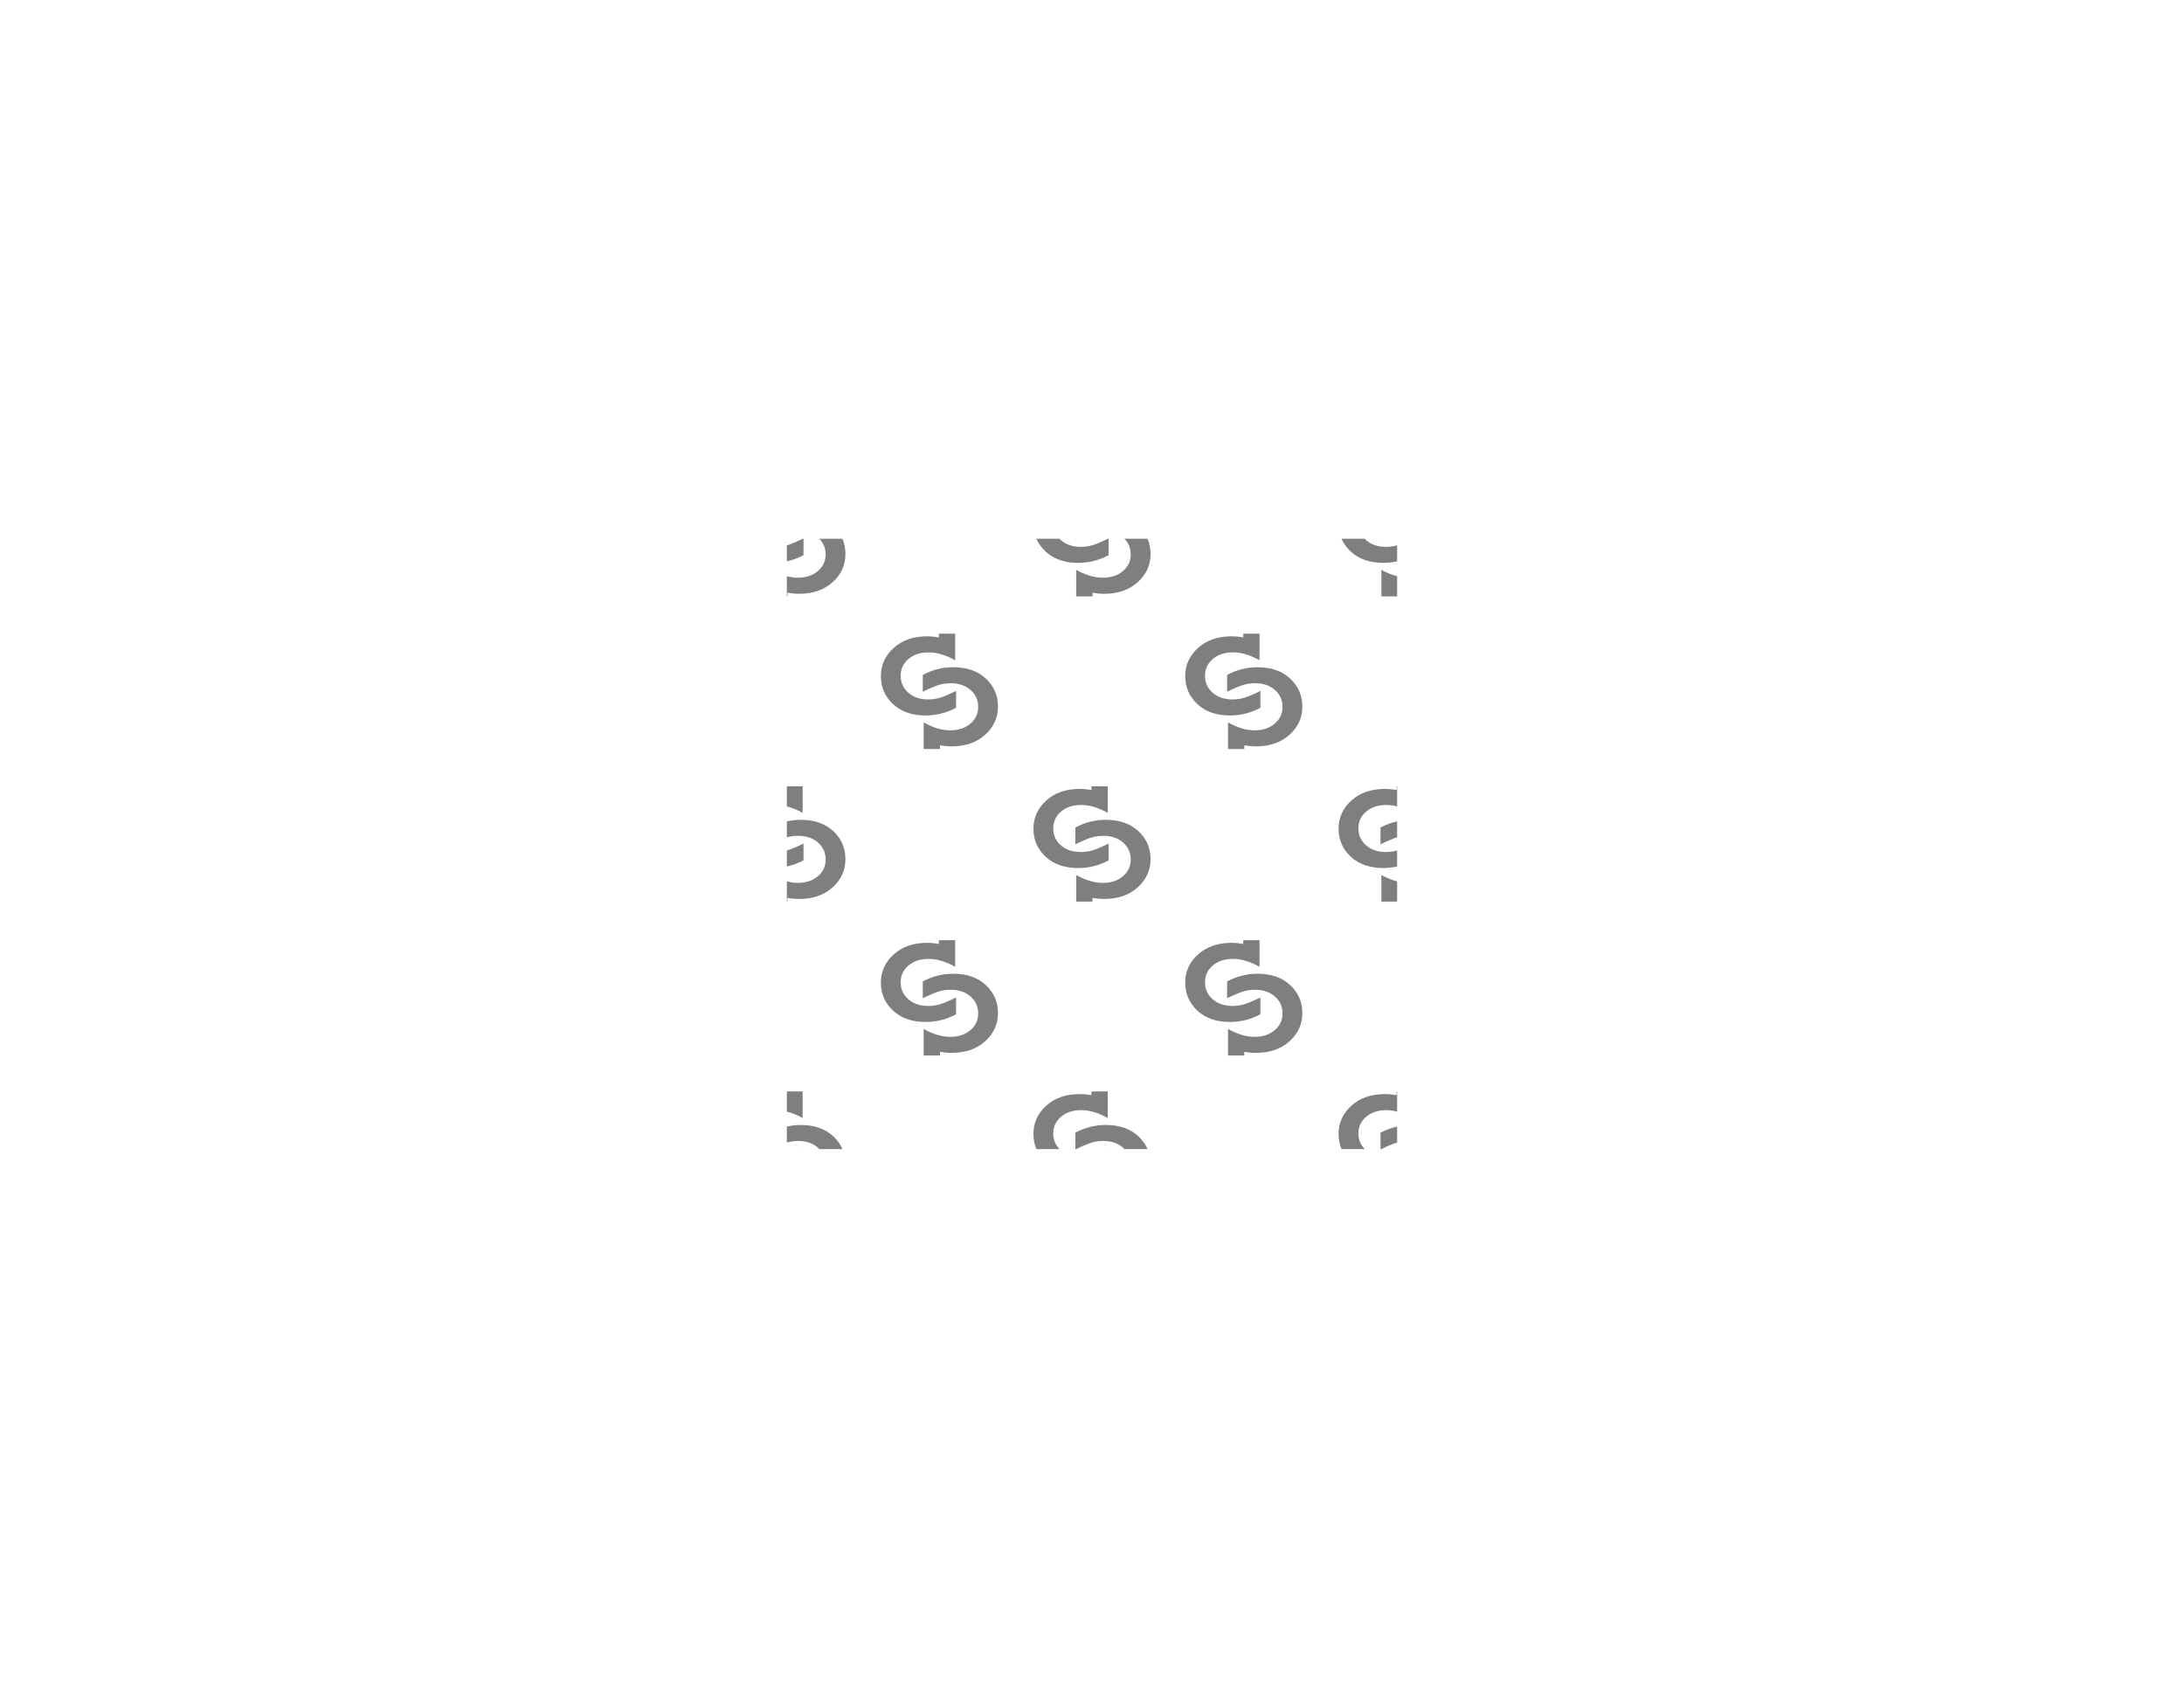
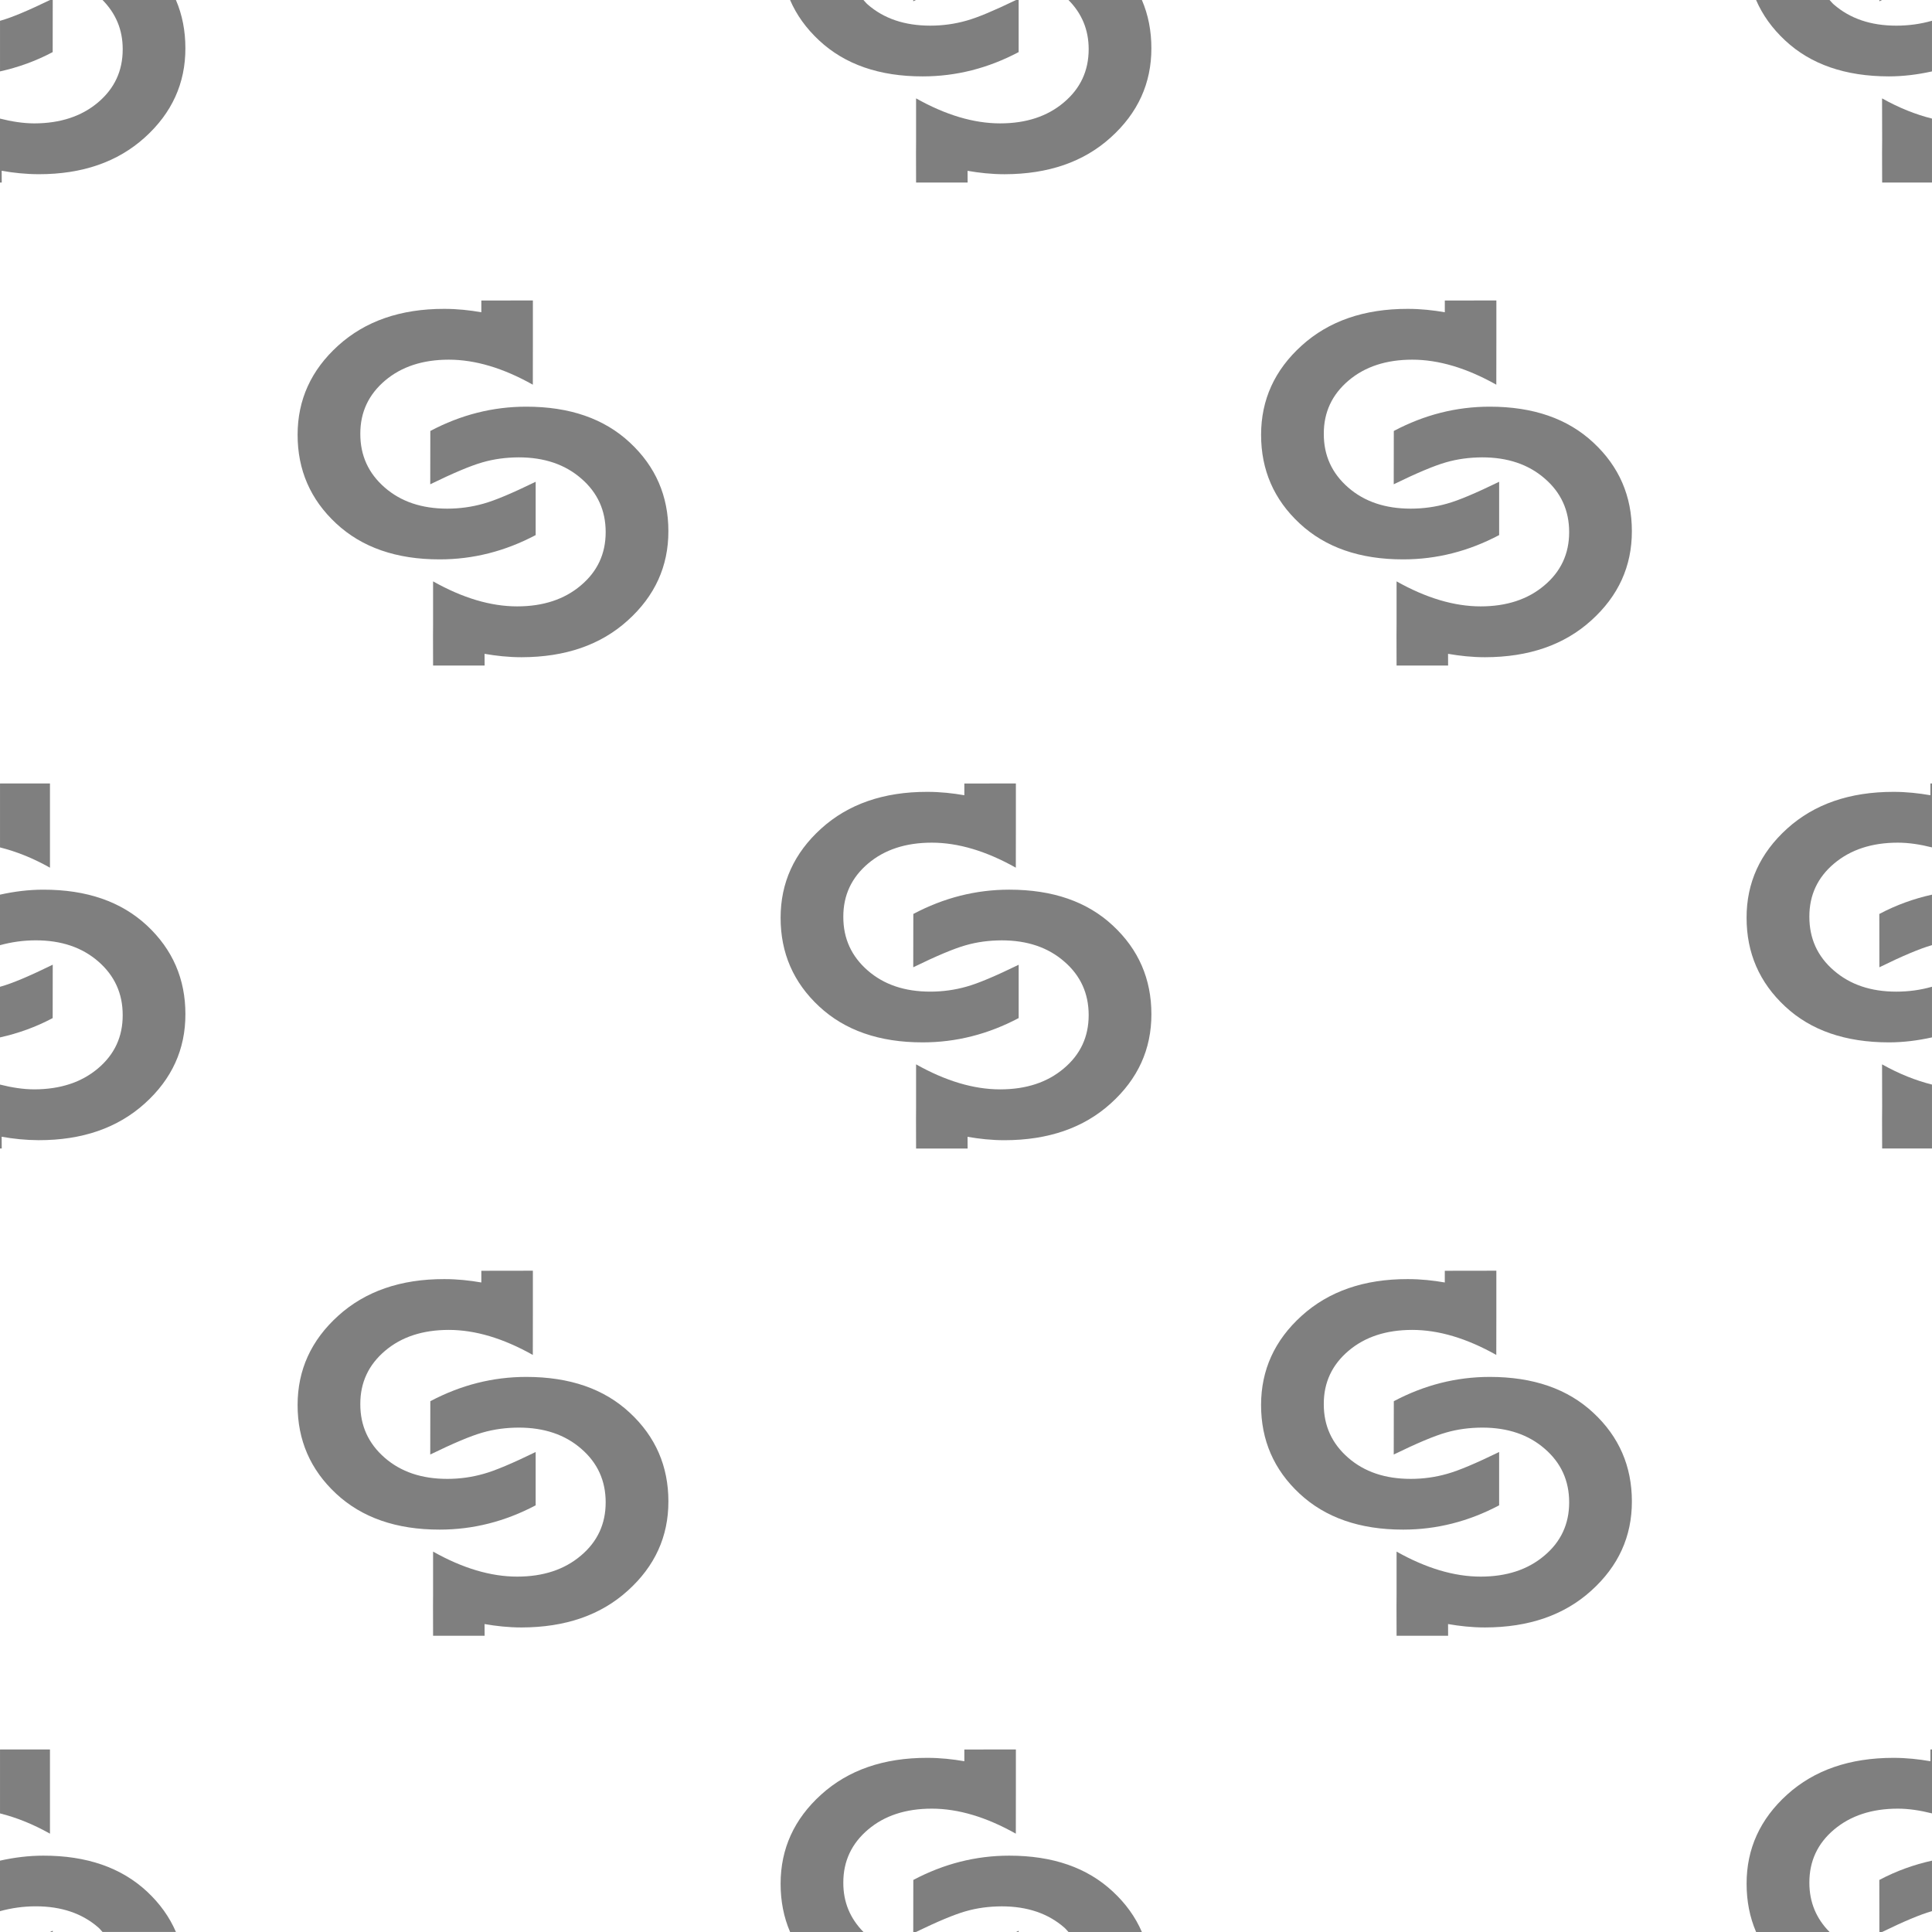
- <svg xmlns="http://www.w3.org/2000/svg" version="1.1" id="Capa_1" x="0px" y="0px" width="792px" height="612px" viewBox="0 0 792 612" enable-background="new 0 0 792 612" xml:space="preserve">
+ <svg xmlns="http://www.w3.org/2000/svg" version="1.1" id="Capa_1" x="0px" y="0px" width="221.308px" height="221.308px" viewBox="285.347 195.347 221.308 221.308" enable-background="new 285.347 195.347 221.308 221.308" xml:space="preserve">
  <g opacity="0.5">
-     <path d="M410.053,200.973c0,2.481-0.945,4.51-2.844,6.107c-1.883,1.597-4.317,2.401-7.293,2.401c-3.031,0-6.246-0.96-9.633-2.866   v4.836l-0.008,1.395l0.008,3.411h5.905l-0.007-1.342c1.34,0.232,2.727,0.389,4.239,0.389c5.006-0.009,9.059-1.403,12.159-4.208   c3.114-2.805,4.665-6.215,4.658-10.23c0-1.997-0.363-3.836-1.087-5.517h-8.409C409.256,196.877,410.053,198.74,410.053,200.973z" />
-     <path d="M434.218,366.448c2.937,2.735,6.889,4.122,11.864,4.115c3.828,0,7.486-0.93,10.989-2.783v-6.107   c-2.642,1.286-4.625,2.131-5.968,2.503c-1.332,0.38-2.72,0.575-4.161,0.575c-2.914,0-5.301-0.799-7.161-2.42   c-1.859-1.619-2.805-3.665-2.796-6.152c-0.009-2.47,0.952-4.503,2.835-6.098c1.883-1.597,4.316-2.394,7.299-2.394   c3.022,0,6.238,0.961,9.626,2.866l0.007-4.843v-1.386v-3.419l-5.905,0.009v1.34c-1.334-0.231-2.728-0.387-4.24-0.387   c-4.997-0.009-9.051,1.395-12.151,4.199c-3.107,2.805-4.656,6.214-4.656,10.23C429.801,360.317,431.266,363.704,434.218,366.448z" />
-     <path d="M467.866,246.047c-2.946-2.752-6.897-4.116-11.872-4.116c-3.828,0-7.493,0.93-10.988,2.783l-0.009,6.107   c2.651-1.293,4.642-2.131,5.975-2.511c1.334-0.387,2.713-0.565,4.162-0.572c2.913,0,5.301,0.804,7.16,2.425   c1.868,1.612,2.798,3.658,2.798,6.137c0,2.481-0.945,4.51-2.844,6.107c-1.883,1.597-4.317,2.401-7.293,2.401   c-3.031,0-6.246-0.96-9.633-2.866v4.836l-0.008,1.395l0.008,3.411h5.905l-0.007-1.342c1.34,0.232,2.727,0.389,4.239,0.389   c5.006-0.009,9.059-1.403,12.159-4.208c3.114-2.805,4.665-6.215,4.658-10.23C472.276,252.169,470.81,248.783,467.866,246.047z" />
-     <path d="M391.043,204.097c3.828,0,7.486-0.93,10.989-2.783v-5.967h-0.295c-2.487,1.201-4.384,2.006-5.672,2.363   c-1.332,0.38-2.72,0.575-4.161,0.575c-2.914,0-5.301-0.799-7.161-2.42c-0.186-0.162-0.322-0.348-0.49-0.518h-8.404   c0.735,1.707,1.843,3.253,3.33,4.635C382.117,202.717,386.068,204.104,391.043,204.097z" />
-     <path d="M467.619,377.56c3.114-2.805,4.665-6.215,4.658-10.23c0-4.021-1.466-7.408-4.41-10.144   c-2.946-2.752-6.897-4.116-11.872-4.116c-3.828,0-7.493,0.93-10.988,2.783l-0.009,6.107c2.651-1.293,4.642-2.131,5.975-2.511   c1.334-0.387,2.713-0.565,4.162-0.572c2.913,0,5.301,0.804,7.16,2.425c1.868,1.612,2.798,3.658,2.798,6.137   c0,2.481-0.945,4.51-2.844,6.107c-1.883,1.597-4.317,2.401-7.293,2.401c-3.031,0-6.246-0.96-9.633-2.866v4.836l-0.008,1.395   l0.008,3.411h5.905l-0.007-1.342c1.34,0.232,2.727,0.389,4.239,0.389C460.465,381.76,464.518,380.365,467.619,377.56z" />
-     <path d="M389.958,195.347l0,0.147c0.11-0.054,0.202-0.095,0.31-0.147H389.958z" />
-     <path d="M412.58,321.747c3.114-2.805,4.665-6.215,4.658-10.23c0-4.021-1.466-7.408-4.41-10.144   c-2.946-2.752-6.897-4.116-11.872-4.116c-3.828,0-7.493,0.93-10.989,2.783l-0.009,6.107c2.65-1.293,4.643-2.131,5.975-2.511   c1.333-0.387,2.713-0.565,4.162-0.572c2.914,0,5.301,0.804,7.16,2.425c1.868,1.612,2.798,3.658,2.798,6.137   c0,2.481-0.945,4.51-2.844,6.107c-1.883,1.597-4.317,2.401-7.293,2.401c-3.031,0-6.246-0.96-9.633-2.866v4.836l-0.008,1.395   l0.008,3.411h5.905l-0.007-1.342c1.34,0.232,2.727,0.389,4.239,0.389C405.426,325.947,409.48,324.552,412.58,321.747z" />
-     <path d="M392.082,291.873c3.022,0,6.237,0.96,9.626,2.866l0.007-4.843v-1.386v-3.419l-5.905,0.009v1.341   c-1.334-0.231-2.728-0.387-4.24-0.387c-4.997-0.009-9.051,1.395-12.151,4.2c-3.107,2.805-4.656,6.214-4.656,10.23   c0,4.021,1.464,7.408,4.417,10.152c2.937,2.735,6.889,4.122,11.864,4.115c3.828,0,7.486-0.93,10.989-2.783v-6.107   c-2.642,1.286-4.625,2.131-5.968,2.503c-1.332,0.38-2.72,0.575-4.161,0.575c-2.914,0-5.301-0.799-7.161-2.42   c-1.86-1.619-2.805-3.665-2.796-6.153c-0.009-2.471,0.952-4.503,2.835-6.098C386.666,292.671,389.099,291.873,392.082,291.873z" />
-     <path d="M447.121,236.547c3.022,0,6.238,0.96,9.626,2.866l0.007-4.843v-1.386v-3.419l-5.905,0.009v1.341   c-1.334-0.231-2.728-0.387-4.24-0.387c-4.997-0.009-9.051,1.395-12.151,4.2c-3.107,2.805-4.656,6.214-4.656,10.23   c0,4.021,1.464,7.408,4.417,10.152c2.937,2.735,6.889,4.122,11.864,4.115c3.828,0,7.486-0.93,10.989-2.783v-6.107   c-2.642,1.286-4.625,2.131-5.968,2.503c-1.332,0.38-2.72,0.575-4.161,0.575c-2.914,0-5.301-0.799-7.161-2.42   c-1.859-1.619-2.805-3.665-2.796-6.153c-0.009-2.471,0.952-4.503,2.835-6.098C441.705,237.344,444.138,236.547,447.121,236.547z" />
-     <path d="M500.627,306.147c2.635-1.295,4.625-2.131,5.966-2.518c0.019-0.005,0.04-0.007,0.06-0.012v-5.788   c-2.06,0.457-4.075,1.172-6.034,2.212L500.627,306.147z" />
-     <path d="M500.944,216.255h5.708v-7.323c-1.847-0.466-3.748-1.212-5.717-2.317l0.009,4.834l-0.009,1.396L500.944,216.255z" />
-     <path d="M501.697,204.097c1.687,0,3.336-0.212,4.956-0.571v-5.802c-1.312,0.376-2.67,0.562-4.096,0.562   c-2.915,0-5.292-0.808-7.154-2.428c-0.185-0.159-0.318-0.342-0.484-0.51h-8.416c0.735,1.707,1.843,3.253,3.329,4.635   C492.77,202.726,496.73,204.088,501.697,204.097z" />
-     <path d="M506.593,414.282c0.019-0.005,0.04-0.007,0.06-0.012v-5.788c-2.06,0.457-4.075,1.172-6.034,2.212l0.008,5.96h0.309   C503.41,415.448,505.308,414.652,506.593,414.282z" />
-     <path d="M500.935,195.347h-0.309l0,0.147C500.737,195.441,500.828,195.399,500.935,195.347z" />
-     <path d="M500.944,326.907h5.708v-7.323c-1.847-0.466-3.748-1.212-5.717-2.317l0.009,4.834l-0.009,1.396L500.944,326.907z" />
-     <path d="M485.416,300.483c0,4.021,1.464,7.408,4.417,10.152c2.937,2.744,6.898,4.106,11.864,4.115c1.687,0,3.336-0.212,4.956-0.571   v-5.802c-1.312,0.376-2.67,0.561-4.096,0.561c-2.915,0-5.292-0.808-7.154-2.428c-1.866-1.61-2.796-3.657-2.796-6.144   c-0.009-2.471,0.937-4.503,2.829-6.098c1.899-1.597,4.332-2.394,7.3-2.394c1.273,0,2.583,0.206,3.918,0.542v-7.324h-0.183v1.349   c-1.34-0.231-2.72-0.387-4.23-0.387c-5.014,0-9.068,1.403-12.168,4.2C486.965,293.058,485.407,296.466,485.416,300.483z" />
-     <path d="M400.955,407.91c-3.828,0-7.493,0.93-10.989,2.783l-0.008,5.96h0.309c2.488-1.203,4.388-2,5.665-2.364   c1.333-0.387,2.713-0.565,4.162-0.572c2.914,0,5.301,0.804,7.16,2.425c0.185,0.16,0.319,0.343,0.486,0.512h8.409   c-0.735-1.706-1.84-3.249-3.323-4.626C409.882,409.274,405.93,407.91,400.955,407.91z" />
-     <path d="M291.388,416.653v-0.148c-0.111,0.054-0.204,0.096-0.312,0.148H291.388z" />
-     <path d="M291.071,400.558v-1.403v-3.411h-5.723v7.324c1.849,0.465,3.752,1.212,5.723,2.324V400.558z" />
-     <path d="M290.31,407.91c-1.687,0-3.338,0.211-4.963,0.571v5.788c1.316-0.361,2.676-0.555,4.105-0.555   c2.914,0,5.301,0.806,7.159,2.425c0.184,0.16,0.318,0.344,0.484,0.513h8.406c-0.732-1.705-1.835-3.25-3.318-4.635   C299.231,409.275,295.279,407.903,290.31,407.91z" />
-     <path d="M306.585,311.517c0-4.021-1.456-7.401-4.402-10.152c-2.952-2.744-6.904-4.115-11.873-4.108   c-1.687,0-3.338,0.211-4.963,0.571v5.788c1.316-0.361,2.676-0.555,4.105-0.555c2.914,0,5.301,0.806,7.159,2.425   c1.853,1.614,2.798,3.66,2.791,6.147c0.007,2.472-0.938,4.502-2.828,6.098c-1.892,1.597-4.325,2.394-7.3,2.401   c-1.274-0.003-2.588-0.212-3.927-0.549v7.323h0.199l-0.009-1.347c1.334,0.239,2.728,0.387,4.232,0.394   c5.006,0.008,9.058-1.402,12.166-4.206C305.044,318.943,306.593,315.532,306.585,311.517z" />
-     <path d="M492.607,411.018c-0.009-2.47,0.937-4.503,2.829-6.098c1.899-1.597,4.332-2.394,7.3-2.394c1.273,0,2.583,0.206,3.918,0.542   v-7.324h-0.183v1.349c-1.34-0.231-2.72-0.387-4.23-0.387c-5.014,0-9.068,1.403-12.168,4.2c-3.107,2.805-4.665,6.214-4.656,10.23   c0,1.996,0.363,3.835,1.087,5.517h8.416C493.404,415.124,492.607,413.26,492.607,411.018z" />
-     <path d="M381.947,411.018c-0.009-2.47,0.952-4.503,2.835-6.098c1.883-1.597,4.316-2.394,7.299-2.394   c3.022,0,6.237,0.96,9.626,2.866l0.007-4.843v-1.386v-3.419l-5.905,0.009v1.341c-1.334-0.231-2.728-0.387-4.24-0.387   c-4.997-0.009-9.051,1.395-12.151,4.2c-3.107,2.805-4.656,6.214-4.656,10.23c0,1.996,0.363,3.835,1.087,5.517h8.404   C382.745,415.119,381.939,413.257,381.947,411.018z" />
-     <path d="M402.032,416.653v-0.14c-0.105,0.051-0.192,0.09-0.295,0.14H402.032z" />
-     <path d="M291.071,289.905v-1.403v-3.411h-5.723v7.324c1.849,0.465,3.752,1.212,5.723,2.324V289.905z" />
-     <path d="M323.853,366.448c2.937,2.735,6.889,4.122,11.864,4.115c3.828,0,7.486-0.93,10.989-2.783v-6.107   c-2.642,1.286-4.625,2.131-5.968,2.503c-1.332,0.38-2.72,0.575-4.161,0.575c-2.914,0-5.301-0.799-7.161-2.42   c-1.86-1.619-2.805-3.665-2.796-6.152c-0.009-2.47,0.952-4.503,2.835-6.098c1.883-1.597,4.316-2.394,7.299-2.394   c3.022,0,6.238,0.961,9.626,2.866l0.007-4.843v-1.386v-3.419l-5.905,0.009v1.34c-1.334-0.231-2.729-0.387-4.24-0.387   c-4.997-0.009-9.051,1.395-12.151,4.199c-3.107,2.805-4.656,6.214-4.656,10.23C319.436,360.317,320.901,363.704,323.853,366.448z" />
-     <path d="M336.755,236.547c3.022,0,6.238,0.96,9.626,2.866l0.007-4.843v-1.386v-3.419l-5.905,0.009v1.341   c-1.334-0.231-2.729-0.387-4.24-0.387c-4.997-0.009-9.051,1.395-12.151,4.2c-3.107,2.805-4.656,6.214-4.656,10.23   c0,4.021,1.464,7.408,4.417,10.152c2.937,2.735,6.889,4.122,11.864,4.115c3.828,0,7.486-0.93,10.989-2.783v-6.107   c-2.642,1.286-4.625,2.131-5.968,2.503c-1.332,0.38-2.72,0.575-4.161,0.575c-2.914,0-5.301-0.799-7.161-2.42   c-1.86-1.619-2.805-3.665-2.796-6.153c-0.009-2.471,0.952-4.503,2.835-6.098C331.34,237.344,333.772,236.547,336.755,236.547z" />
-     <path d="M357.253,377.56c3.114-2.805,4.665-6.215,4.658-10.23c0-4.021-1.466-7.408-4.41-10.144   c-2.946-2.752-6.897-4.116-11.872-4.116c-3.828,0-7.493,0.93-10.989,2.783l-0.009,6.107c2.65-1.293,4.642-2.131,5.975-2.511   c1.333-0.387,2.713-0.565,4.162-0.572c2.914,0,5.301,0.804,7.16,2.425c1.868,1.612,2.798,3.658,2.798,6.137   c0,2.481-0.945,4.51-2.844,6.107c-1.883,1.597-4.317,2.401-7.293,2.401c-3.031,0-6.246-0.96-9.633-2.866v4.836l-0.008,1.395   l0.008,3.411h5.905l-0.007-1.342c1.34,0.232,2.727,0.389,4.239,0.389C350.1,381.76,354.153,380.365,357.253,377.56z" />
-     <path d="M357.501,246.047c-2.946-2.752-6.897-4.116-11.872-4.116c-3.828,0-7.493,0.93-10.989,2.783l-0.009,6.107   c2.65-1.293,4.642-2.131,5.975-2.511c1.333-0.387,2.713-0.565,4.162-0.572c2.914,0,5.301,0.804,7.16,2.425   c1.868,1.612,2.798,3.658,2.798,6.137c0,2.481-0.945,4.51-2.844,6.107c-1.883,1.597-4.317,2.401-7.293,2.401   c-3.031,0-6.246-0.96-9.633-2.866v4.836l-0.008,1.395l0.008,3.411h5.905l-0.007-1.342c1.34,0.232,2.727,0.389,4.239,0.389   c5.006-0.009,9.059-1.403,12.159-4.208c3.114-2.805,4.665-6.215,4.658-10.23C361.911,252.169,360.445,248.783,357.501,246.047z" />
-     <path d="M291.388,305.852c-2.65,1.295-4.634,2.14-5.975,2.511c-0.022,0.006-0.044,0.008-0.066,0.014v5.802   c2.064-0.457,4.08-1.174,6.034-2.212L291.388,305.852z" />
+     <path d="M410.053,200.973c0,2.481-0.944,4.51-2.844,6.107c-1.883,1.597-4.317,2.4-7.293,2.4c-3.031,0-6.246-0.96-9.633-2.865v4.836   l-0.008,1.395l0.008,3.411h5.905l-0.008-1.342c1.341,0.231,2.728,0.389,4.239,0.389c5.006-0.009,9.06-1.403,12.159-4.208   c3.114-2.805,4.665-6.215,4.658-10.229c0-1.997-0.363-3.836-1.087-5.518h-8.409C409.256,196.877,410.053,198.74,410.053,200.973z" />
+     <path d="M434.218,366.448c2.938,2.734,6.89,4.121,11.864,4.114c3.828,0,7.486-0.93,10.989-2.782v-6.107   c-2.643,1.286-4.625,2.131-5.968,2.503c-1.332,0.38-2.721,0.575-4.161,0.575c-2.914,0-5.302-0.799-7.161-2.42   c-1.859-1.619-2.806-3.665-2.796-6.152c-0.01-2.47,0.952-4.503,2.835-6.098c1.883-1.598,4.315-2.395,7.299-2.395   c3.021,0,6.238,0.961,9.626,2.866l0.007-4.843v-1.386v-3.419l-5.905,0.009v1.34c-1.334-0.231-2.728-0.387-4.239-0.387   c-4.997-0.01-9.052,1.395-12.151,4.198c-3.107,2.806-4.656,6.215-4.656,10.23C429.801,360.317,431.266,363.704,434.218,366.448z" />
+     <path d="M467.866,246.047c-2.946-2.752-6.897-4.116-11.872-4.116c-3.828,0-7.493,0.93-10.988,2.783l-0.009,6.106   c2.651-1.293,4.642-2.131,5.975-2.511c1.334-0.387,2.713-0.564,4.162-0.572c2.913,0,5.301,0.805,7.16,2.426   c1.868,1.611,2.798,3.657,2.798,6.137c0,2.481-0.945,4.51-2.844,6.107c-1.883,1.597-4.317,2.4-7.293,2.4   c-3.031,0-6.246-0.96-9.633-2.866v4.836l-0.008,1.396l0.008,3.411h5.904l-0.007-1.342c1.34,0.231,2.728,0.389,4.239,0.389   c5.006-0.009,9.059-1.403,12.159-4.208c3.114-2.805,4.665-6.215,4.658-10.23C472.277,252.169,470.81,248.783,467.866,246.047z" />
+     <path d="M391.043,204.097c3.828,0,7.486-0.93,10.989-2.783v-5.967h-0.295c-2.487,1.201-4.385,2.006-5.672,2.363   c-1.332,0.38-2.721,0.575-4.161,0.575c-2.914,0-5.302-0.8-7.161-2.42c-0.187-0.162-0.322-0.349-0.49-0.519h-8.404   c0.735,1.707,1.844,3.253,3.33,4.635C382.117,202.717,386.069,204.104,391.043,204.097z" />
+     <path d="M467.619,377.56c3.114-2.805,4.665-6.215,4.658-10.229c0-4.021-1.467-7.408-4.41-10.145   c-2.946-2.752-6.897-4.116-11.872-4.116c-3.828,0-7.493,0.931-10.988,2.783l-0.009,6.107c2.65-1.293,4.642-2.131,5.975-2.511   c1.334-0.388,2.713-0.565,4.162-0.572c2.913,0,5.301,0.804,7.16,2.425c1.868,1.612,2.798,3.658,2.798,6.137   c0,2.481-0.944,4.511-2.844,6.107c-1.883,1.597-4.317,2.4-7.293,2.4c-3.031,0-6.246-0.96-9.633-2.865v4.836l-0.009,1.395   l0.009,3.411h5.904l-0.007-1.342c1.34,0.231,2.728,0.389,4.239,0.389C460.465,381.76,464.518,380.365,467.619,377.56z" />
+     <path d="M389.958,195.347v0.147c0.11-0.055,0.202-0.096,0.31-0.147H389.958z" />
+     <path d="M412.58,321.747c3.114-2.806,4.665-6.215,4.658-10.23c0-4.021-1.467-7.408-4.41-10.144   c-2.946-2.752-6.897-4.116-11.872-4.116c-3.828,0-7.493,0.93-10.989,2.783l-0.009,6.106c2.65-1.293,4.643-2.131,5.975-2.511   c1.333-0.387,2.713-0.565,4.162-0.572c2.914,0,5.301,0.805,7.16,2.426c1.868,1.611,2.798,3.657,2.798,6.137   c0,2.48-0.944,4.51-2.844,6.106c-1.883,1.598-4.317,2.401-7.293,2.401c-3.031,0-6.246-0.96-9.633-2.866v4.836l-0.008,1.396   l0.008,3.411h5.904l-0.007-1.343c1.34,0.232,2.728,0.39,4.239,0.39C405.426,325.948,409.481,324.552,412.58,321.747z" />
+     <path d="M392.082,291.873c3.021,0,6.237,0.96,9.626,2.866l0.007-4.844v-1.386v-3.419l-5.905,0.009v1.341   c-1.334-0.23-2.728-0.387-4.239-0.387c-4.997-0.009-9.052,1.396-12.151,4.2c-3.106,2.805-4.656,6.214-4.656,10.229   c0,4.021,1.464,7.408,4.417,10.152c2.938,2.735,6.89,4.122,11.864,4.115c3.828,0,7.486-0.93,10.989-2.783v-6.106   c-2.643,1.285-4.625,2.131-5.968,2.503c-1.332,0.38-2.721,0.574-4.161,0.574c-2.914,0-5.301-0.799-7.161-2.42   c-1.86-1.619-2.805-3.665-2.796-6.152c-0.009-2.472,0.952-4.503,2.835-6.099C386.666,292.671,389.099,291.873,392.082,291.873z" />
+     <path d="M447.121,236.547c3.021,0,6.238,0.96,9.626,2.866l0.007-4.844v-1.386v-3.419l-5.905,0.009v1.342   c-1.334-0.231-2.728-0.388-4.239-0.388c-4.997-0.009-9.052,1.396-12.151,4.2c-3.107,2.805-4.656,6.214-4.656,10.23   c0,4.021,1.464,7.407,4.417,10.151c2.938,2.735,6.89,4.122,11.864,4.115c3.828,0,7.486-0.93,10.989-2.783v-6.106   c-2.643,1.285-4.625,2.131-5.969,2.503c-1.331,0.38-2.72,0.575-4.16,0.575c-2.914,0-5.302-0.8-7.161-2.421   c-1.859-1.618-2.806-3.665-2.796-6.152c-0.01-2.472,0.951-4.503,2.835-6.099C441.705,237.344,444.138,236.547,447.121,236.547z" />
+     <path d="M500.627,306.147c2.635-1.295,4.625-2.131,5.966-2.518c0.02-0.005,0.04-0.007,0.061-0.012v-5.788   c-2.061,0.457-4.075,1.172-6.034,2.212L500.627,306.147z" />
+     <path d="M500.945,216.255h5.708v-7.323c-1.848-0.466-3.748-1.212-5.718-2.316l0.01,4.834l-0.01,1.396L500.945,216.255z" />
+     <path d="M501.698,204.097c1.687,0,3.336-0.212,4.956-0.571v-5.802c-1.312,0.376-2.67,0.562-4.097,0.562   c-2.915,0-5.292-0.809-7.153-2.429c-0.186-0.158-0.318-0.342-0.484-0.51h-8.416c0.735,1.707,1.843,3.253,3.329,4.635   C492.77,202.726,496.731,204.088,501.698,204.097z" />
+     <path d="M506.593,414.282c0.02-0.005,0.04-0.007,0.061-0.013v-5.787c-2.061,0.457-4.075,1.172-6.034,2.212l0.008,5.96h0.309   C503.41,415.448,505.308,414.653,506.593,414.282z" />
+     <path d="M500.935,195.347h-0.309v0.147C500.738,195.441,500.828,195.399,500.935,195.347z" />
+     <path d="M500.945,326.907h5.708v-7.323c-1.848-0.466-3.748-1.212-5.718-2.317l0.01,4.834l-0.01,1.396L500.945,326.907z" />
+     <path d="M485.416,300.483c0,4.021,1.464,7.408,4.417,10.152c2.937,2.744,6.897,4.106,11.864,4.115c1.687,0,3.336-0.212,4.956-0.571   v-5.802c-1.312,0.376-2.67,0.561-4.097,0.561c-2.915,0-5.292-0.808-7.153-2.428c-1.866-1.61-2.796-3.657-2.796-6.144   c-0.01-2.472,0.937-4.504,2.828-6.099c1.899-1.597,4.332-2.394,7.301-2.394c1.272,0,2.583,0.206,3.918,0.542v-7.324h-0.184v1.349   c-1.34-0.23-2.72-0.387-4.229-0.387c-5.015,0-9.068,1.403-12.168,4.2C486.965,293.058,485.407,296.466,485.416,300.483z" />
+     <path d="M400.955,407.91c-3.828,0-7.493,0.93-10.989,2.783l-0.008,5.96h0.309c2.488-1.203,4.389-2,5.665-2.364   c1.333-0.387,2.713-0.565,4.162-0.572c2.914,0,5.301,0.805,7.16,2.425c0.186,0.16,0.319,0.344,0.486,0.513h8.409   c-0.735-1.706-1.841-3.249-3.323-4.626C409.882,409.275,405.93,407.91,400.955,407.91z" />
+     <path d="M291.388,416.654v-0.148c-0.111,0.054-0.204,0.096-0.312,0.148H291.388z" />
+     <path d="M291.071,400.558v-1.402v-3.411h-5.723v7.324c1.85,0.465,3.752,1.212,5.723,2.323V400.558z" />
+     <path d="M290.31,407.91c-1.687,0-3.338,0.211-4.963,0.571v5.788c1.316-0.361,2.676-0.556,4.105-0.556   c2.914,0,5.301,0.806,7.158,2.425c0.185,0.16,0.318,0.345,0.484,0.514h8.406c-0.732-1.705-1.835-3.25-3.318-4.636   C299.231,409.276,295.279,407.904,290.31,407.91z" />
+     <path d="M306.585,311.517c0-4.021-1.456-7.4-4.402-10.151c-2.952-2.744-6.904-4.115-11.873-4.108c-1.687,0-3.338,0.211-4.963,0.571   v5.788c1.316-0.361,2.676-0.556,4.105-0.556c2.914,0,5.301,0.807,7.158,2.425c1.854,1.614,2.799,3.66,2.791,6.147   c0.008,2.472-0.938,4.502-2.827,6.098c-1.893,1.598-4.325,2.395-7.301,2.401c-1.273-0.003-2.588-0.212-3.927-0.549v7.323h0.199   l-0.009-1.348c1.334,0.239,2.728,0.387,4.231,0.395c5.006,0.008,9.059-1.402,12.166-4.206   C305.044,318.943,306.593,315.532,306.585,311.517z" />
+     <path d="M492.608,411.018c-0.01-2.47,0.937-4.503,2.828-6.098c1.899-1.597,4.332-2.394,7.301-2.394   c1.272,0,2.583,0.206,3.918,0.542v-7.324h-0.184v1.349c-1.34-0.23-2.72-0.387-4.229-0.387c-5.015,0-9.068,1.403-12.168,4.2   c-3.107,2.805-4.665,6.214-4.656,10.229c0,1.996,0.363,3.835,1.087,5.518h8.416C493.405,415.124,492.608,413.26,492.608,411.018z" />
+     <path d="M381.948,411.018c-0.01-2.47,0.952-4.503,2.835-6.098c1.883-1.597,4.315-2.394,7.299-2.394c3.021,0,6.237,0.96,9.626,2.865   l0.007-4.843v-1.386v-3.419l-5.905,0.009v1.341c-1.334-0.23-2.728-0.387-4.239-0.387c-4.997-0.009-9.052,1.395-12.151,4.2   c-3.107,2.805-4.656,6.214-4.656,10.229c0,1.996,0.363,3.835,1.087,5.518h8.404C382.745,415.119,381.94,413.257,381.948,411.018z" />
+     <path d="M402.032,416.654v-0.141c-0.105,0.052-0.192,0.091-0.295,0.141H402.032z" />
+     <path d="M291.071,289.906v-1.403v-3.411h-5.723v7.324c1.85,0.465,3.752,1.212,5.723,2.324V289.906z" />
+     <path d="M323.853,366.448c2.938,2.734,6.89,4.121,11.864,4.114c3.828,0,7.486-0.93,10.989-2.782v-6.107   c-2.642,1.286-4.625,2.131-5.968,2.503c-1.332,0.38-2.721,0.575-4.161,0.575c-2.914,0-5.301-0.799-7.161-2.42   c-1.86-1.619-2.805-3.665-2.796-6.152c-0.009-2.47,0.952-4.503,2.835-6.098c1.883-1.598,4.316-2.395,7.299-2.395   c3.022,0,6.238,0.961,9.626,2.866l0.007-4.843v-1.386v-3.419l-5.904,0.009v1.34c-1.334-0.231-2.729-0.387-4.24-0.387   c-4.997-0.01-9.051,1.395-12.151,4.198c-3.106,2.806-4.656,6.215-4.656,10.23C319.436,360.317,320.902,363.704,323.853,366.448z" />
+     <path d="M336.755,236.547c3.022,0,6.238,0.96,9.626,2.866l0.007-4.844v-1.386v-3.419l-5.904,0.009v1.342   c-1.334-0.231-2.729-0.388-4.24-0.388c-4.997-0.009-9.051,1.396-12.151,4.2c-3.106,2.805-4.656,6.214-4.656,10.23   c0,4.021,1.465,7.407,4.417,10.151c2.938,2.735,6.89,4.122,11.864,4.115c3.828,0,7.486-0.93,10.989-2.783v-6.106   c-2.642,1.285-4.625,2.131-5.968,2.503c-1.332,0.38-2.721,0.575-4.161,0.575c-2.914,0-5.301-0.8-7.161-2.421   c-1.86-1.618-2.805-3.665-2.796-6.152c-0.009-2.472,0.952-4.503,2.835-6.099C331.34,237.344,333.773,236.547,336.755,236.547z" />
+     <path d="M357.253,377.56c3.114-2.805,4.665-6.215,4.658-10.229c0-4.021-1.466-7.408-4.41-10.145   c-2.946-2.752-6.897-4.116-11.872-4.116c-3.828,0-7.493,0.931-10.989,2.783l-0.009,6.107c2.65-1.293,4.643-2.131,5.975-2.511   c1.334-0.388,2.714-0.565,4.162-0.572c2.914,0,5.302,0.804,7.16,2.425c1.868,1.612,2.798,3.658,2.798,6.137   c0,2.481-0.944,4.511-2.844,6.107c-1.883,1.597-4.316,2.4-7.293,2.4c-3.031,0-6.246-0.96-9.633-2.865v4.836l-0.008,1.395   l0.008,3.411h5.905l-0.008-1.342c1.341,0.231,2.728,0.389,4.239,0.389C350.1,381.76,354.154,380.365,357.253,377.56z" />
+     <path d="M357.501,246.047c-2.946-2.752-6.897-4.116-11.872-4.116c-3.828,0-7.493,0.93-10.989,2.783l-0.009,6.106   c2.65-1.293,4.643-2.131,5.976-2.511c1.333-0.387,2.713-0.564,4.161-0.572c2.914,0,5.302,0.805,7.16,2.426   c1.868,1.611,2.798,3.657,2.798,6.137c0,2.481-0.944,4.51-2.844,6.107c-1.883,1.597-4.316,2.4-7.293,2.4   c-3.031,0-6.246-0.96-9.633-2.866v4.836l-0.008,1.396l0.008,3.411h5.905l-0.008-1.342c1.341,0.231,2.728,0.389,4.239,0.389   c5.006-0.009,9.06-1.403,12.159-4.208c3.114-2.805,4.665-6.215,4.658-10.23C361.911,252.169,360.446,248.783,357.501,246.047z" />
+     <path d="M291.388,305.852c-2.65,1.295-4.634,2.141-5.975,2.511c-0.022,0.007-0.044,0.009-0.066,0.015v5.802   c2.064-0.457,4.08-1.174,6.034-2.212L291.388,305.852z" />
    <path d="M291.388,195.347h-0.312c-2.486,1.204-4.378,2.007-5.662,2.363c-0.022,0.006-0.044,0.008-0.066,0.014v5.802   c2.064-0.457,4.08-1.174,6.034-2.212L291.388,195.347z" />
-     <path d="M299.402,200.982c0.007,2.472-0.938,4.502-2.828,6.098c-1.892,1.597-4.325,2.394-7.3,2.401   c-1.274-0.003-2.588-0.212-3.927-0.549v7.323h0.199l-0.009-1.347c1.334,0.239,2.728,0.387,4.232,0.394   c5.006,0.008,9.058-1.402,12.166-4.206c3.108-2.805,4.658-6.215,4.649-10.23c0-1.997-0.361-3.835-1.083-5.517h-8.406   C298.601,196.878,299.408,198.741,299.402,200.982z" />
+     <path d="M299.402,200.982c0.008,2.473-0.938,4.502-2.827,6.099c-1.893,1.597-4.325,2.394-7.301,2.4   c-1.273-0.003-2.588-0.212-3.927-0.549v7.323h0.199l-0.009-1.347c1.334,0.238,2.728,0.387,4.231,0.394   c5.006,0.008,9.059-1.402,12.166-4.206c3.108-2.805,4.658-6.215,4.649-10.229c0-1.997-0.361-3.835-1.083-5.518h-8.406   C298.601,196.878,299.408,198.741,299.402,200.982z" />
  </g>
</svg>
